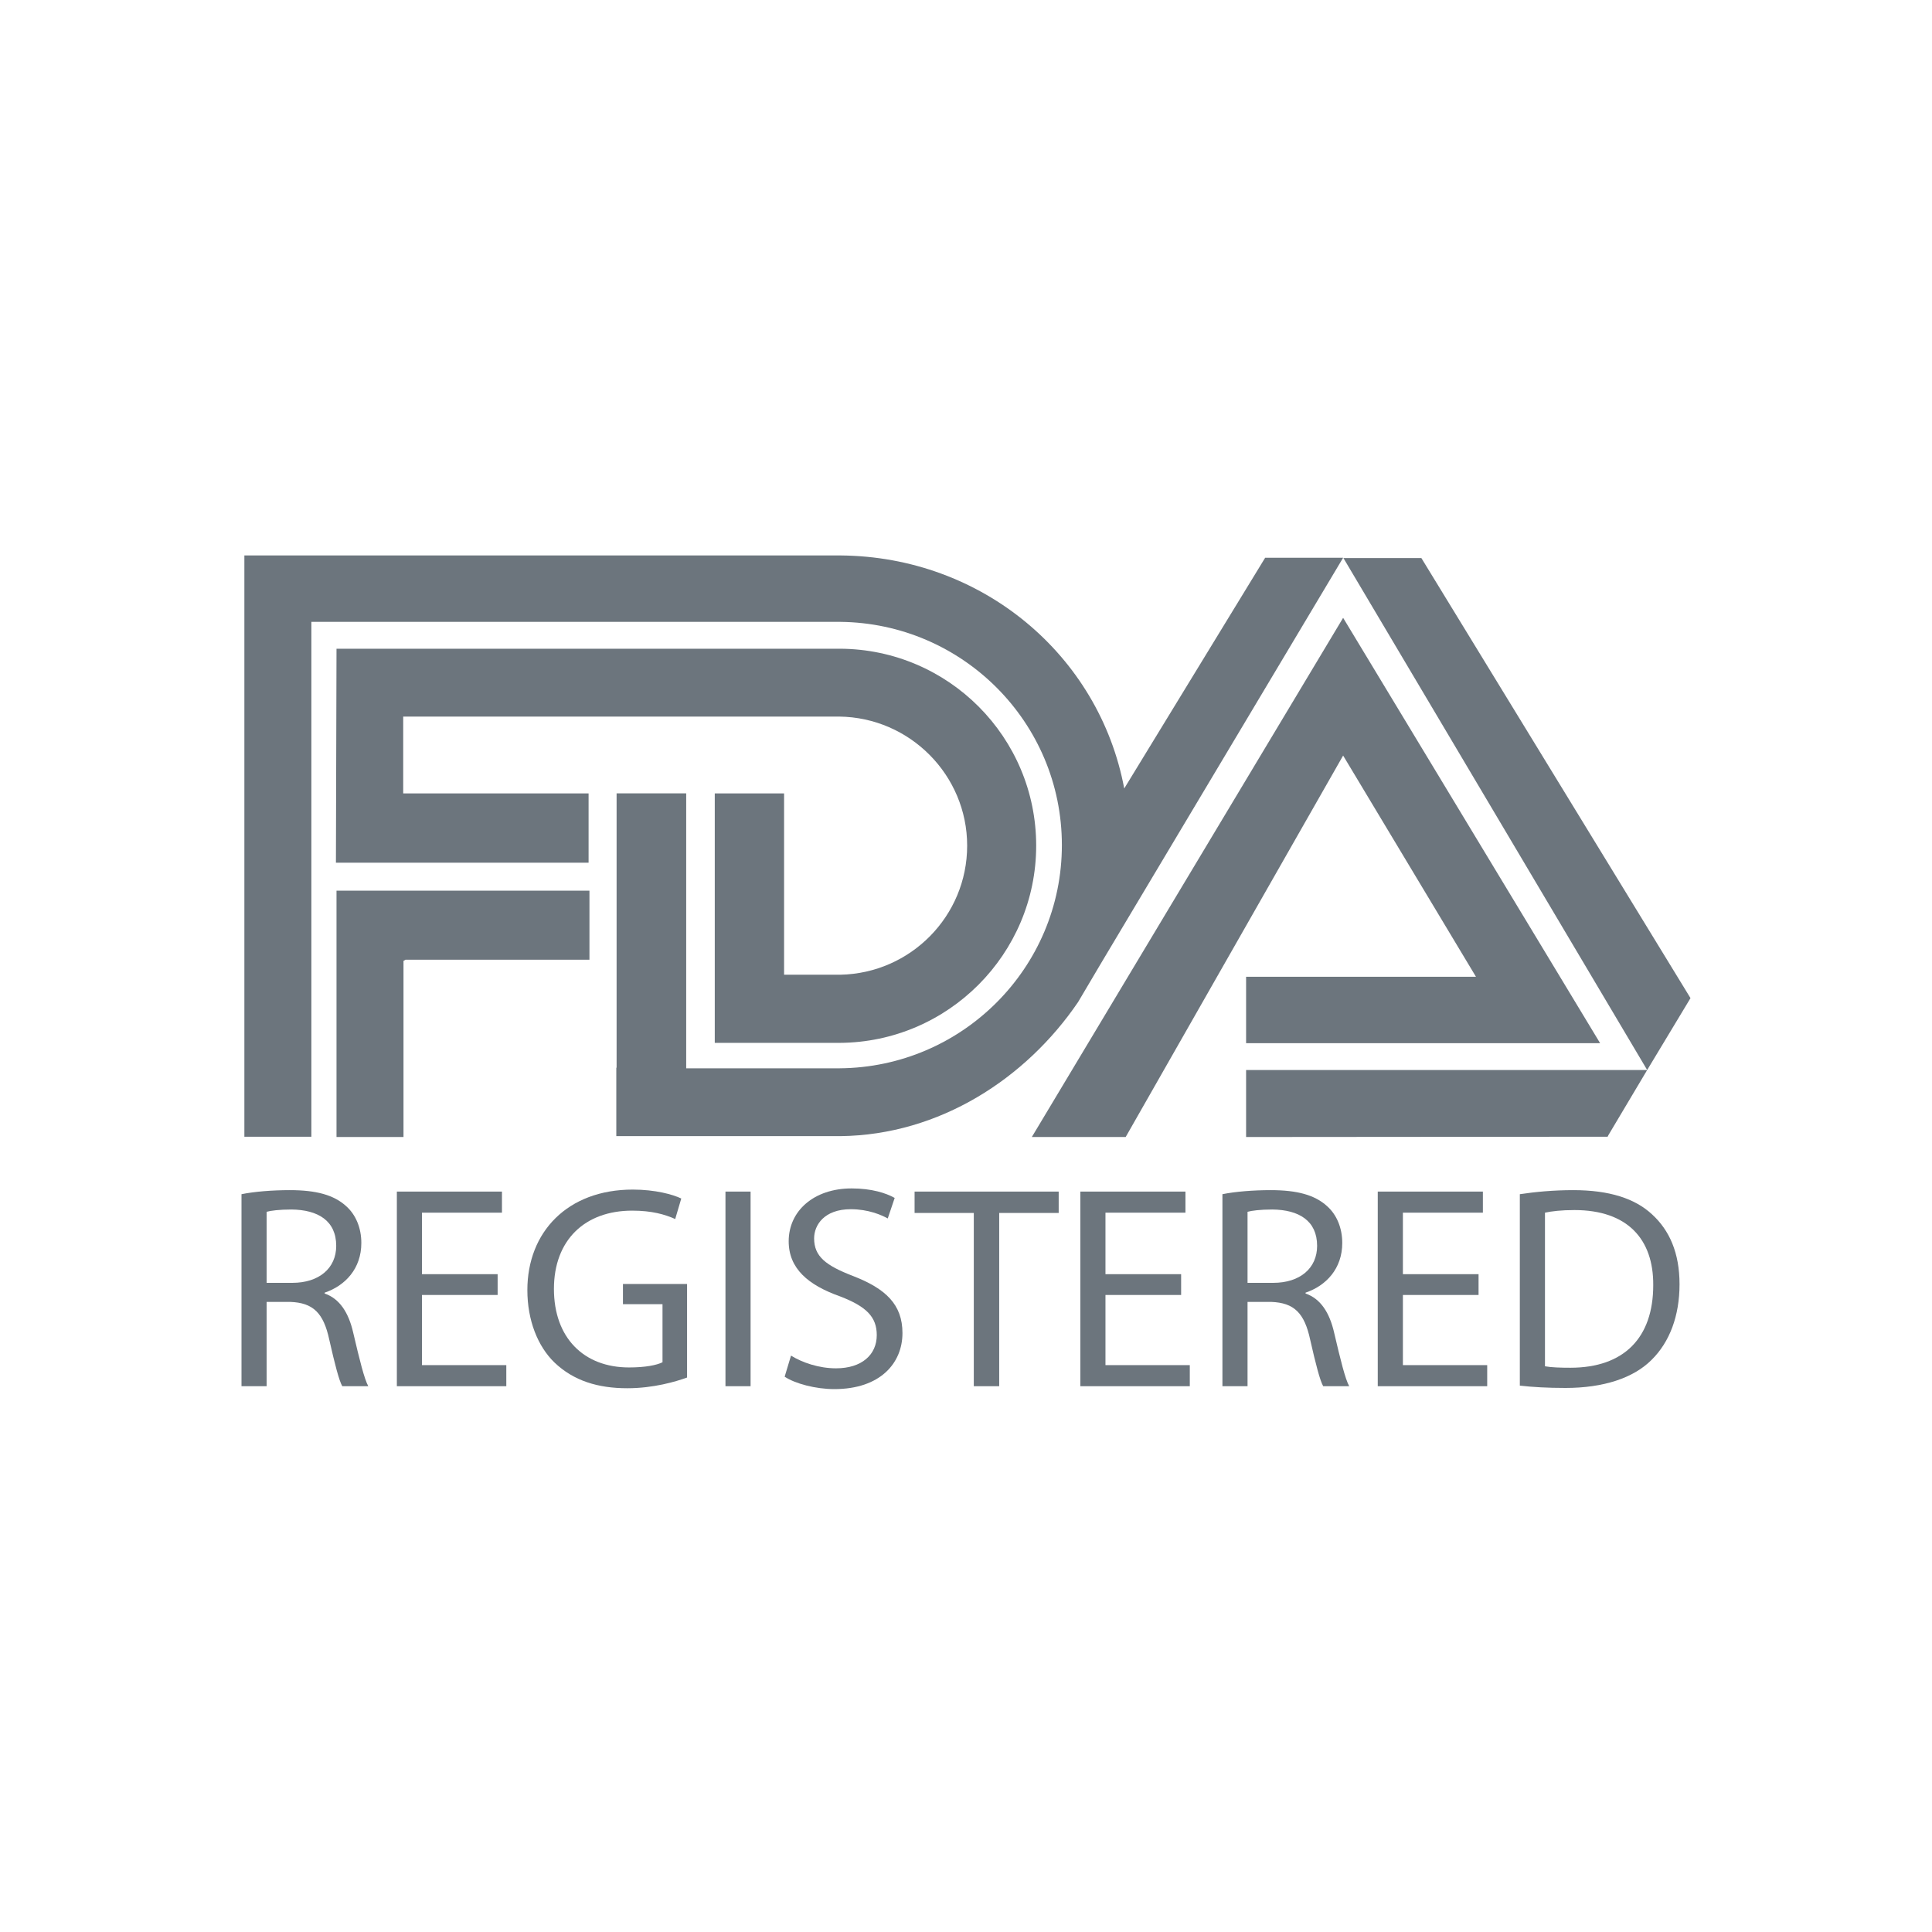
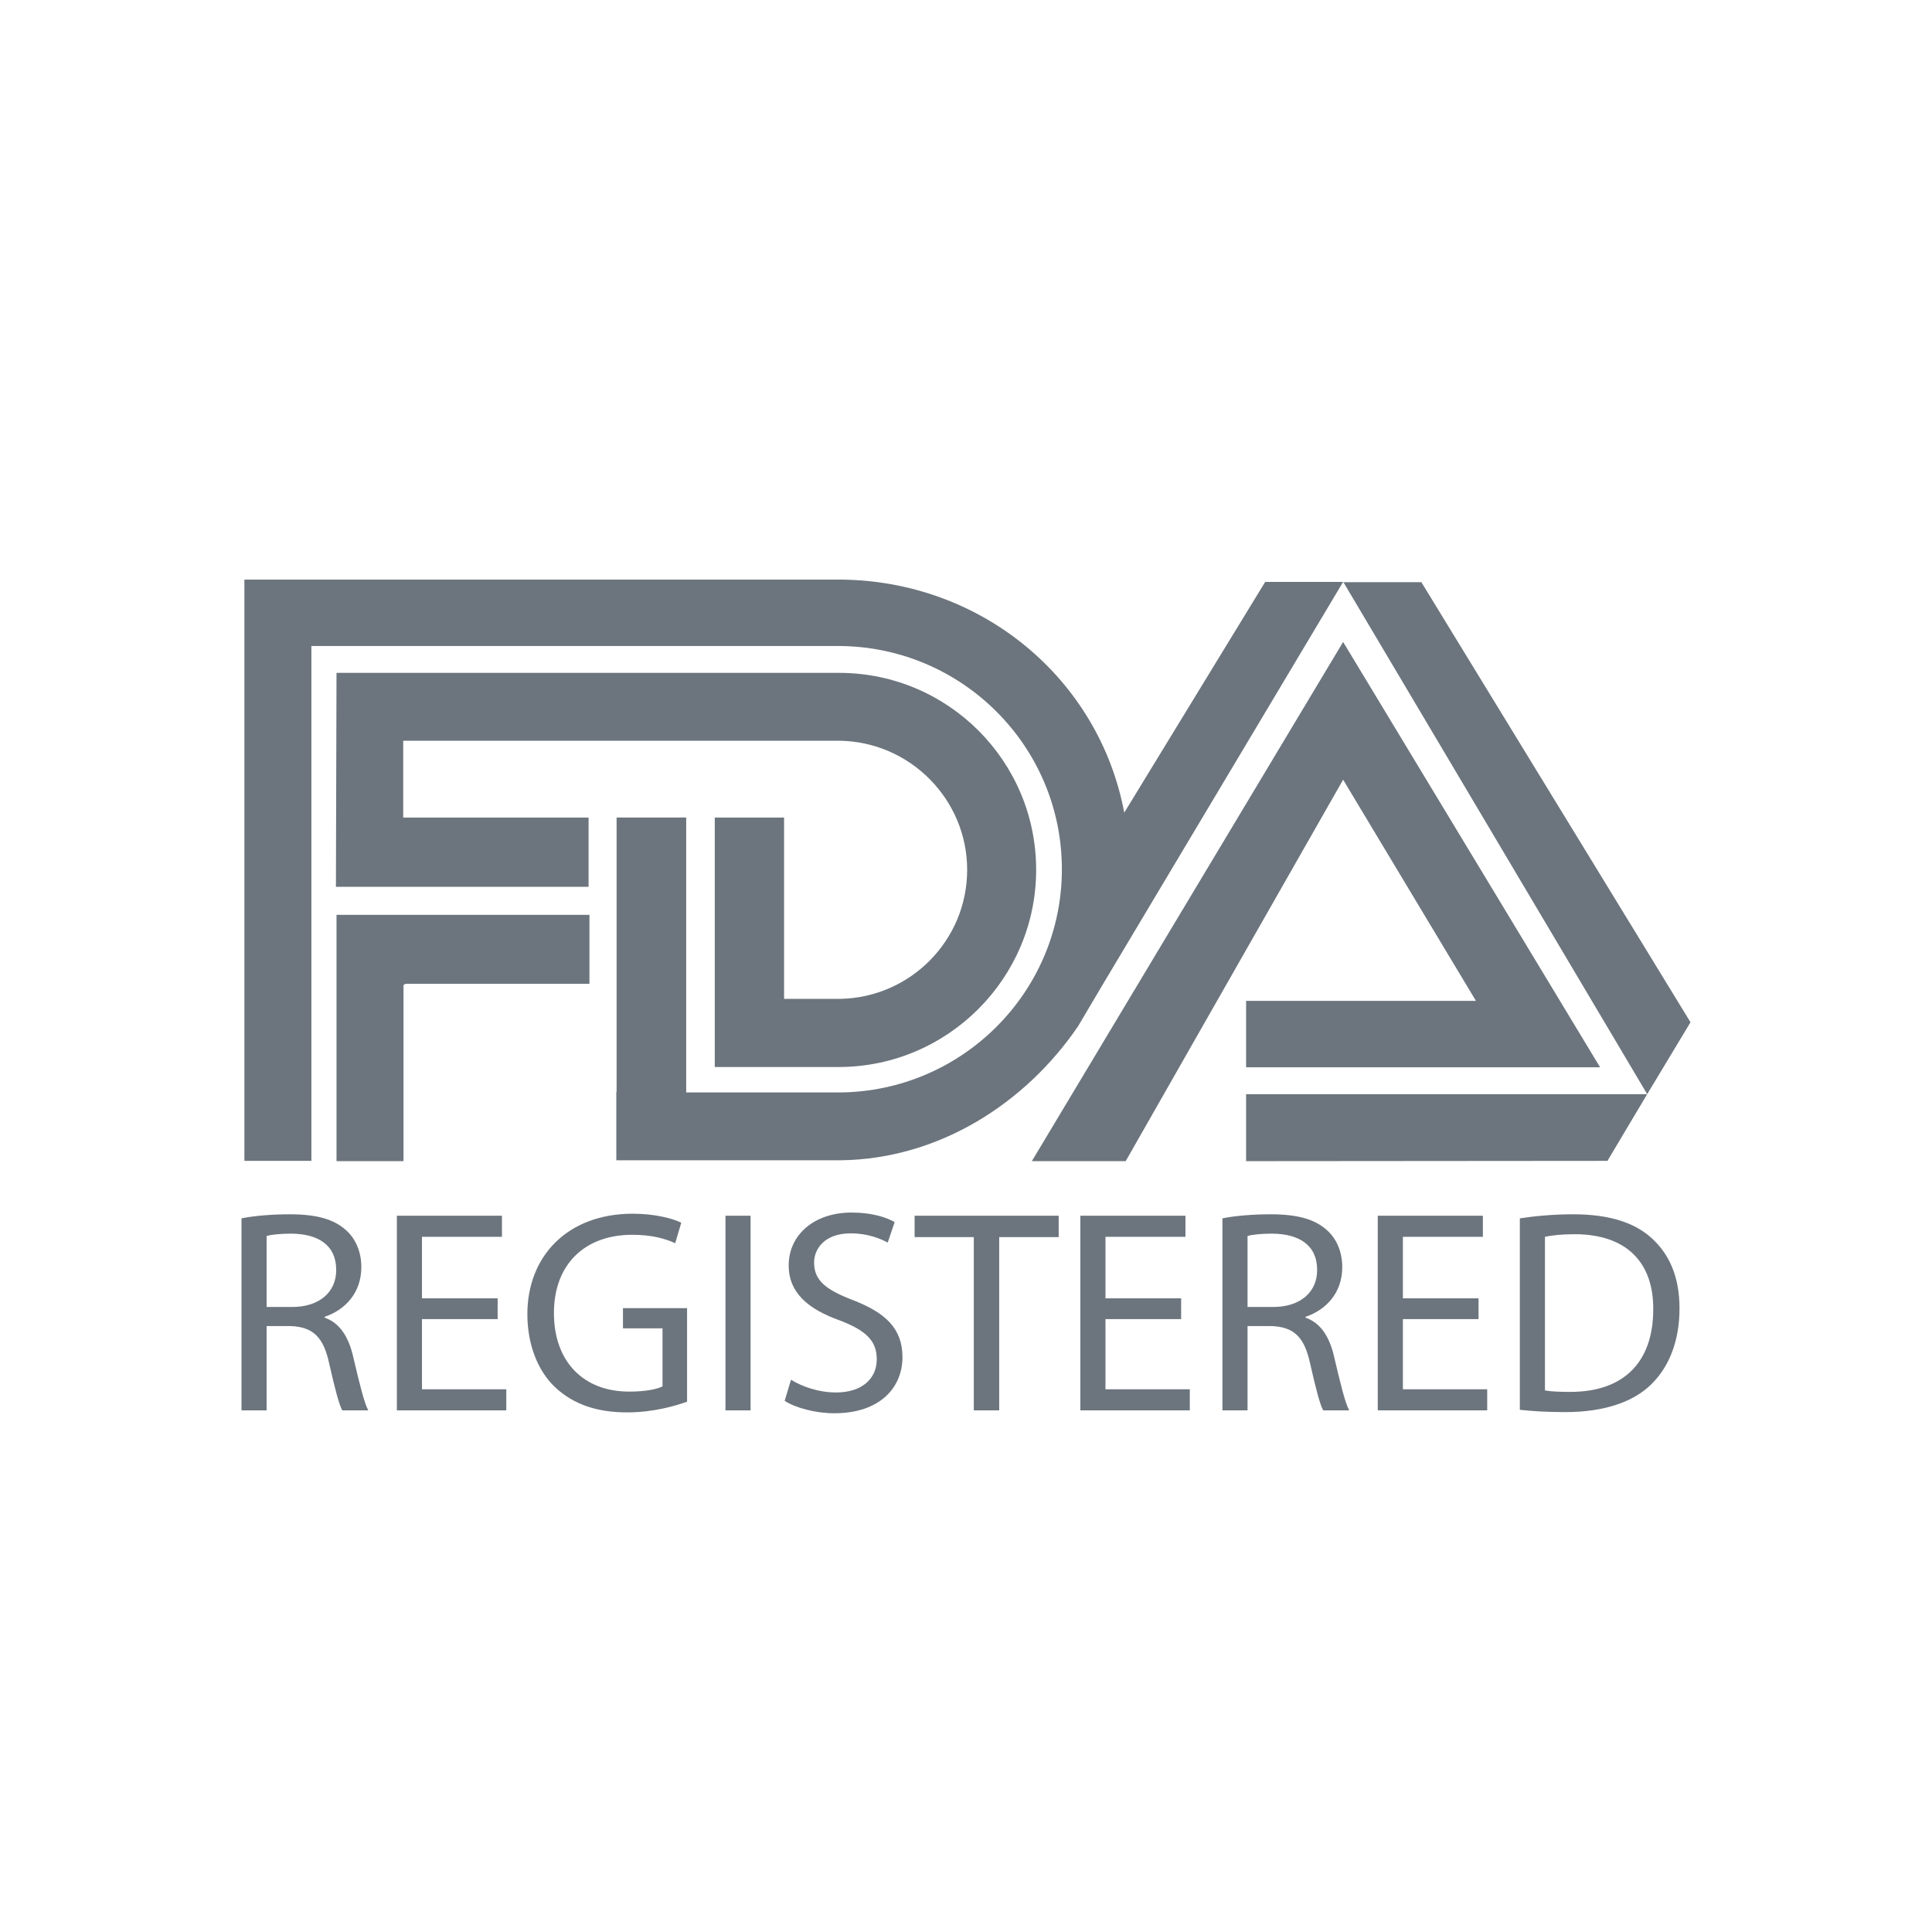
<svg xmlns="http://www.w3.org/2000/svg" width="80" height="80" viewBox="0 0 80 80" fill="none">
-   <path fill-rule="evenodd" clip-rule="evenodd" d="M16.791 39.74H24.408V36.882H14.041H13.934V47.081H16.708V39.788L16.791 39.74Z" fill="#6C757D" />
-   <path fill-rule="evenodd" clip-rule="evenodd" d="M13.934 26.862H34.787C39.282 26.886 42.906 30.533 42.906 35.017C42.906 39.501 39.259 43.16 34.763 43.183H29.597V32.853H32.467V40.361H32.706H34.691H34.799C37.704 40.302 40.048 37.934 40.048 35.017C40.048 32.099 37.68 29.708 34.751 29.672H16.696V32.853H24.372V35.722H13.946H13.91L13.934 26.862Z" fill="#6C757D" />
-   <path fill-rule="evenodd" clip-rule="evenodd" d="M55.628 23.108L68.206 44.307L70 41.33L58.856 23.108H55.628Z" fill="#6C757D" />
-   <path fill-rule="evenodd" clip-rule="evenodd" d="M42.726 47.081L55.616 25.583L66.257 43.195H51.598V40.445H61.116L55.616 31.286L46.612 47.081H42.726Z" fill="#6C757D" />
-   <path fill-rule="evenodd" clip-rule="evenodd" d="M68.206 44.307H51.598V47.081L66.568 47.069L66.604 46.998L68.206 44.307Z" fill="#6C757D" />
-   <path fill-rule="evenodd" clip-rule="evenodd" d="M25.532 44.212V32.852H28.414V44.236H34.763C39.844 44.2 43.97 40.075 43.97 34.993C43.97 29.911 39.856 25.798 34.787 25.75H12.893V47.069H10.119V23H34.811C40.657 23.048 45.512 27.113 46.552 32.649L52.387 23.096H55.616L45.608 39.859L44.639 41.497C42.487 44.654 38.912 46.998 34.799 47.045H25.52V44.212H25.532Z" fill="#6C757D" />
-   <path d="M10 49.449C10.526 49.341 11.279 49.281 11.997 49.281C13.109 49.281 13.826 49.485 14.328 49.939C14.735 50.298 14.962 50.848 14.962 51.469C14.962 52.534 14.292 53.239 13.444 53.526V53.562C14.065 53.777 14.436 54.351 14.627 55.188C14.89 56.312 15.082 57.089 15.249 57.4H14.173C14.041 57.173 13.862 56.48 13.635 55.475C13.396 54.363 12.965 53.945 12.021 53.909H11.04V57.4H10V49.449ZM11.04 53.12H12.104C13.216 53.12 13.922 52.51 13.922 51.589C13.922 50.549 13.168 50.094 12.068 50.083C11.566 50.083 11.207 50.13 11.04 50.178V53.12Z" fill="#6C757D" />
-   <path d="M20.606 53.622H17.473V56.527H20.965V57.4H16.433V49.341H20.785V50.214H17.473V52.761H20.606V53.622Z" fill="#6C757D" />
-   <path d="M28.45 57.041C27.983 57.209 27.062 57.484 25.974 57.484C24.755 57.484 23.75 57.173 22.961 56.42C22.268 55.75 21.837 54.674 21.837 53.419C21.837 51.015 23.499 49.258 26.202 49.258C27.134 49.258 27.864 49.461 28.21 49.628L27.959 50.477C27.529 50.286 26.991 50.13 26.178 50.13C24.217 50.13 22.937 51.35 22.937 53.371C22.937 55.391 24.169 56.623 26.046 56.623C26.728 56.623 27.194 56.527 27.433 56.408V54.004H25.795V53.167H28.45V57.041Z" fill="#6C757D" />
-   <path d="M31.08 49.341V57.4H30.04V49.341H31.08Z" fill="#6C757D" />
-   <path d="M32.754 56.133C33.22 56.42 33.902 56.659 34.619 56.659C35.683 56.659 36.305 56.097 36.305 55.284C36.305 54.531 35.875 54.1 34.787 53.681C33.471 53.215 32.658 52.534 32.658 51.398C32.658 50.142 33.699 49.21 35.265 49.21C36.09 49.21 36.688 49.401 37.047 49.604L36.76 50.453C36.496 50.31 35.958 50.071 35.229 50.071C34.129 50.071 33.711 50.728 33.711 51.278C33.711 52.032 34.201 52.402 35.313 52.833C36.676 53.359 37.369 54.016 37.369 55.2C37.369 56.444 36.449 57.52 34.547 57.52C33.77 57.52 32.921 57.292 32.491 57.006L32.754 56.133Z" fill="#6C757D" />
-   <path d="M40.323 50.226H37.871V49.341H43.838V50.226H41.375V57.4H40.323V50.226Z" fill="#6C757D" />
-   <path d="M48.908 53.622H45.775V56.527H49.267V57.4H44.735V49.341H49.087V50.214H45.775V52.761H48.908V53.622Z" fill="#6C757D" />
-   <path d="M50.618 49.449C51.144 49.341 51.897 49.281 52.614 49.281C53.726 49.281 54.444 49.485 54.946 49.939C55.353 50.298 55.58 50.848 55.58 51.469C55.58 52.534 54.91 53.239 54.061 53.526V53.562C54.683 53.777 55.054 54.351 55.245 55.188C55.508 56.312 55.699 57.089 55.867 57.4H54.791C54.659 57.173 54.48 56.48 54.252 55.475C54.013 54.363 53.583 53.945 52.638 53.909H51.658V57.4H50.618V49.449ZM51.658 53.12H52.722C53.834 53.12 54.539 52.51 54.539 51.589C54.539 50.549 53.786 50.094 52.686 50.083C52.184 50.083 51.825 50.13 51.658 50.178V53.12Z" fill="#6C757D" />
-   <path d="M61.224 53.622H58.091V56.527H61.582V57.4H57.05V49.341H61.403V50.214H58.091V52.761H61.224V53.622Z" fill="#6C757D" />
-   <path d="M62.933 49.449C63.567 49.353 64.32 49.281 65.145 49.281C66.64 49.281 67.704 49.628 68.41 50.286C69.127 50.943 69.546 51.876 69.546 53.179C69.546 54.483 69.139 55.571 68.386 56.312C67.632 57.065 66.389 57.472 64.823 57.472C64.081 57.472 63.459 57.436 62.933 57.376V49.449ZM63.974 56.575C64.237 56.623 64.619 56.635 65.026 56.635C67.25 56.635 68.457 55.391 68.457 53.215C68.469 51.314 67.393 50.106 65.193 50.106C64.655 50.106 64.249 50.154 63.974 50.214V56.575Z" fill="#6C757D" />
+   <path fill-rule="evenodd" clip-rule="evenodd" d="M16.791 40.739H24.408V37.882H14.041H13.934V48.081H16.708V40.787L16.791 40.739Z" fill="#6C757D" />
+   <path fill-rule="evenodd" clip-rule="evenodd" d="M13.934 27.862H34.786C39.282 27.886 42.905 31.533 42.905 36.017C42.905 40.501 39.258 44.16 34.763 44.183H29.597V33.853H32.467V41.361H32.706H34.691H34.798C37.704 41.302 40.048 38.934 40.048 36.017C40.048 33.099 37.68 30.708 34.751 30.672H16.696V33.853H24.372V36.722H13.945H13.91L13.934 27.862Z" fill="#6C757D" />
+   <path fill-rule="evenodd" clip-rule="evenodd" d="M55.628 24.107L68.207 45.307L70 42.33L58.856 24.107H55.628Z" fill="#6C757D" />
+   <path fill-rule="evenodd" clip-rule="evenodd" d="M42.726 48.081L55.616 26.582L66.257 44.195H51.598V41.445H61.116L55.616 32.286L46.612 48.081H42.726Z" fill="#6C757D" />
+   <path fill-rule="evenodd" clip-rule="evenodd" d="M68.206 45.307H51.598V48.081L66.568 48.069L66.604 47.997L68.206 45.307Z" fill="#6C757D" />
+   <path fill-rule="evenodd" clip-rule="evenodd" d="M25.532 45.212V33.852H28.414V45.236H34.763C39.845 45.2 43.97 41.075 43.97 35.993C43.97 30.911 39.857 26.798 34.787 26.75H12.894V48.069H10.12V24H34.811C40.658 24.048 45.512 28.113 46.553 33.649L52.388 24.096H55.616L45.608 40.859L44.639 42.497C42.487 45.654 38.912 47.998 34.799 48.045H25.52V45.212H25.532Z" fill="#6C757D" />
+   <path d="M10 50.449C10.526 50.341 11.279 50.281 11.997 50.281C13.109 50.281 13.826 50.484 14.328 50.939C14.735 51.298 14.962 51.848 14.962 52.469C14.962 53.534 14.293 54.239 13.444 54.526V54.562C14.065 54.777 14.436 55.351 14.627 56.188C14.89 57.312 15.082 58.089 15.249 58.4H14.173C14.041 58.173 13.862 57.479 13.635 56.475C13.396 55.363 12.965 54.944 12.021 54.909H11.04V58.4H10V50.449ZM11.04 54.119H12.104C13.216 54.119 13.922 53.51 13.922 52.589C13.922 51.549 13.169 51.094 12.069 51.082C11.566 51.082 11.208 51.13 11.04 51.178V54.119Z" fill="#6C757D" />
+   <path d="M20.606 54.622H17.473V57.527H20.964V58.4H16.433V50.341H20.785V51.214H17.473V53.761H20.606V54.622Z" fill="#6C757D" />
+   <path d="M28.45 58.041C27.983 58.209 27.063 58.484 25.974 58.484C24.755 58.484 23.75 58.173 22.961 57.419C22.268 56.75 21.837 55.674 21.837 54.418C21.837 52.015 23.499 50.257 26.202 50.257C27.134 50.257 27.864 50.461 28.21 50.628L27.959 51.477C27.529 51.286 26.991 51.13 26.178 51.13C24.217 51.13 22.937 52.35 22.937 54.37C22.937 56.391 24.169 57.623 26.046 57.623C26.728 57.623 27.194 57.527 27.433 57.407V55.004H25.795V54.167H28.45V58.041Z" fill="#6C757D" />
+   <path d="M31.08 50.341V58.4H30.04V50.341H31.08Z" fill="#6C757D" />
+   <path d="M32.754 57.133C33.22 57.42 33.902 57.659 34.619 57.659C35.683 57.659 36.305 57.097 36.305 56.284C36.305 55.53 35.874 55.1 34.786 54.681C33.471 54.215 32.658 53.534 32.658 52.398C32.658 51.142 33.698 50.209 35.265 50.209C36.09 50.209 36.688 50.401 37.046 50.604L36.759 51.453C36.496 51.31 35.958 51.07 35.229 51.07C34.129 51.07 33.71 51.728 33.71 52.278C33.71 53.031 34.201 53.402 35.312 53.833C36.676 54.359 37.369 55.016 37.369 56.2C37.369 57.444 36.449 58.52 34.547 58.52C33.77 58.52 32.921 58.292 32.491 58.005L32.754 57.133Z" fill="#6C757D" />
+   <path d="M40.323 51.226H37.872V50.341H43.838V51.226H41.375V58.4H40.323V51.226Z" fill="#6C757D" />
+   <path d="M48.908 54.622H45.775V57.527H49.267V58.4H44.735V50.341H49.087V51.214H45.775V53.761H48.908V54.622Z" fill="#6C757D" />
+   <path d="M50.618 50.449C51.144 50.341 51.897 50.281 52.614 50.281C53.727 50.281 54.444 50.484 54.946 50.939C55.353 51.298 55.58 51.848 55.58 52.469C55.58 53.534 54.91 54.239 54.061 54.526V54.562C54.683 54.777 55.054 55.351 55.245 56.188C55.508 57.312 55.699 58.089 55.867 58.4H54.791C54.659 58.173 54.48 57.479 54.253 56.475C54.014 55.363 53.583 54.944 52.638 54.909H51.658V58.4H50.618V50.449ZM51.658 54.119H52.722C53.834 54.119 54.54 53.51 54.54 52.589C54.54 51.549 53.786 51.094 52.686 51.082C52.184 51.082 51.825 51.13 51.658 51.178V54.119Z" fill="#6C757D" />
+   <path d="M61.223 54.622H58.091V57.527H61.582V58.4H57.05V50.341H61.403V51.214H58.091V53.761H61.223V54.622Z" fill="#6C757D" />
+   <path d="M62.933 50.449C63.567 50.353 64.32 50.281 65.145 50.281C66.64 50.281 67.704 50.628 68.409 51.286C69.127 51.943 69.545 52.876 69.545 54.179C69.545 55.482 69.139 56.571 68.385 57.312C67.632 58.065 66.389 58.472 64.822 58.472C64.081 58.472 63.459 58.436 62.933 58.376V50.449ZM63.973 57.575C64.237 57.623 64.619 57.635 65.026 57.635C67.25 57.635 68.457 56.391 68.457 54.215C68.469 52.314 67.393 51.106 65.193 51.106C64.655 51.106 64.248 51.154 63.973 51.214V57.575Z" fill="#6C757D" />
</svg>
